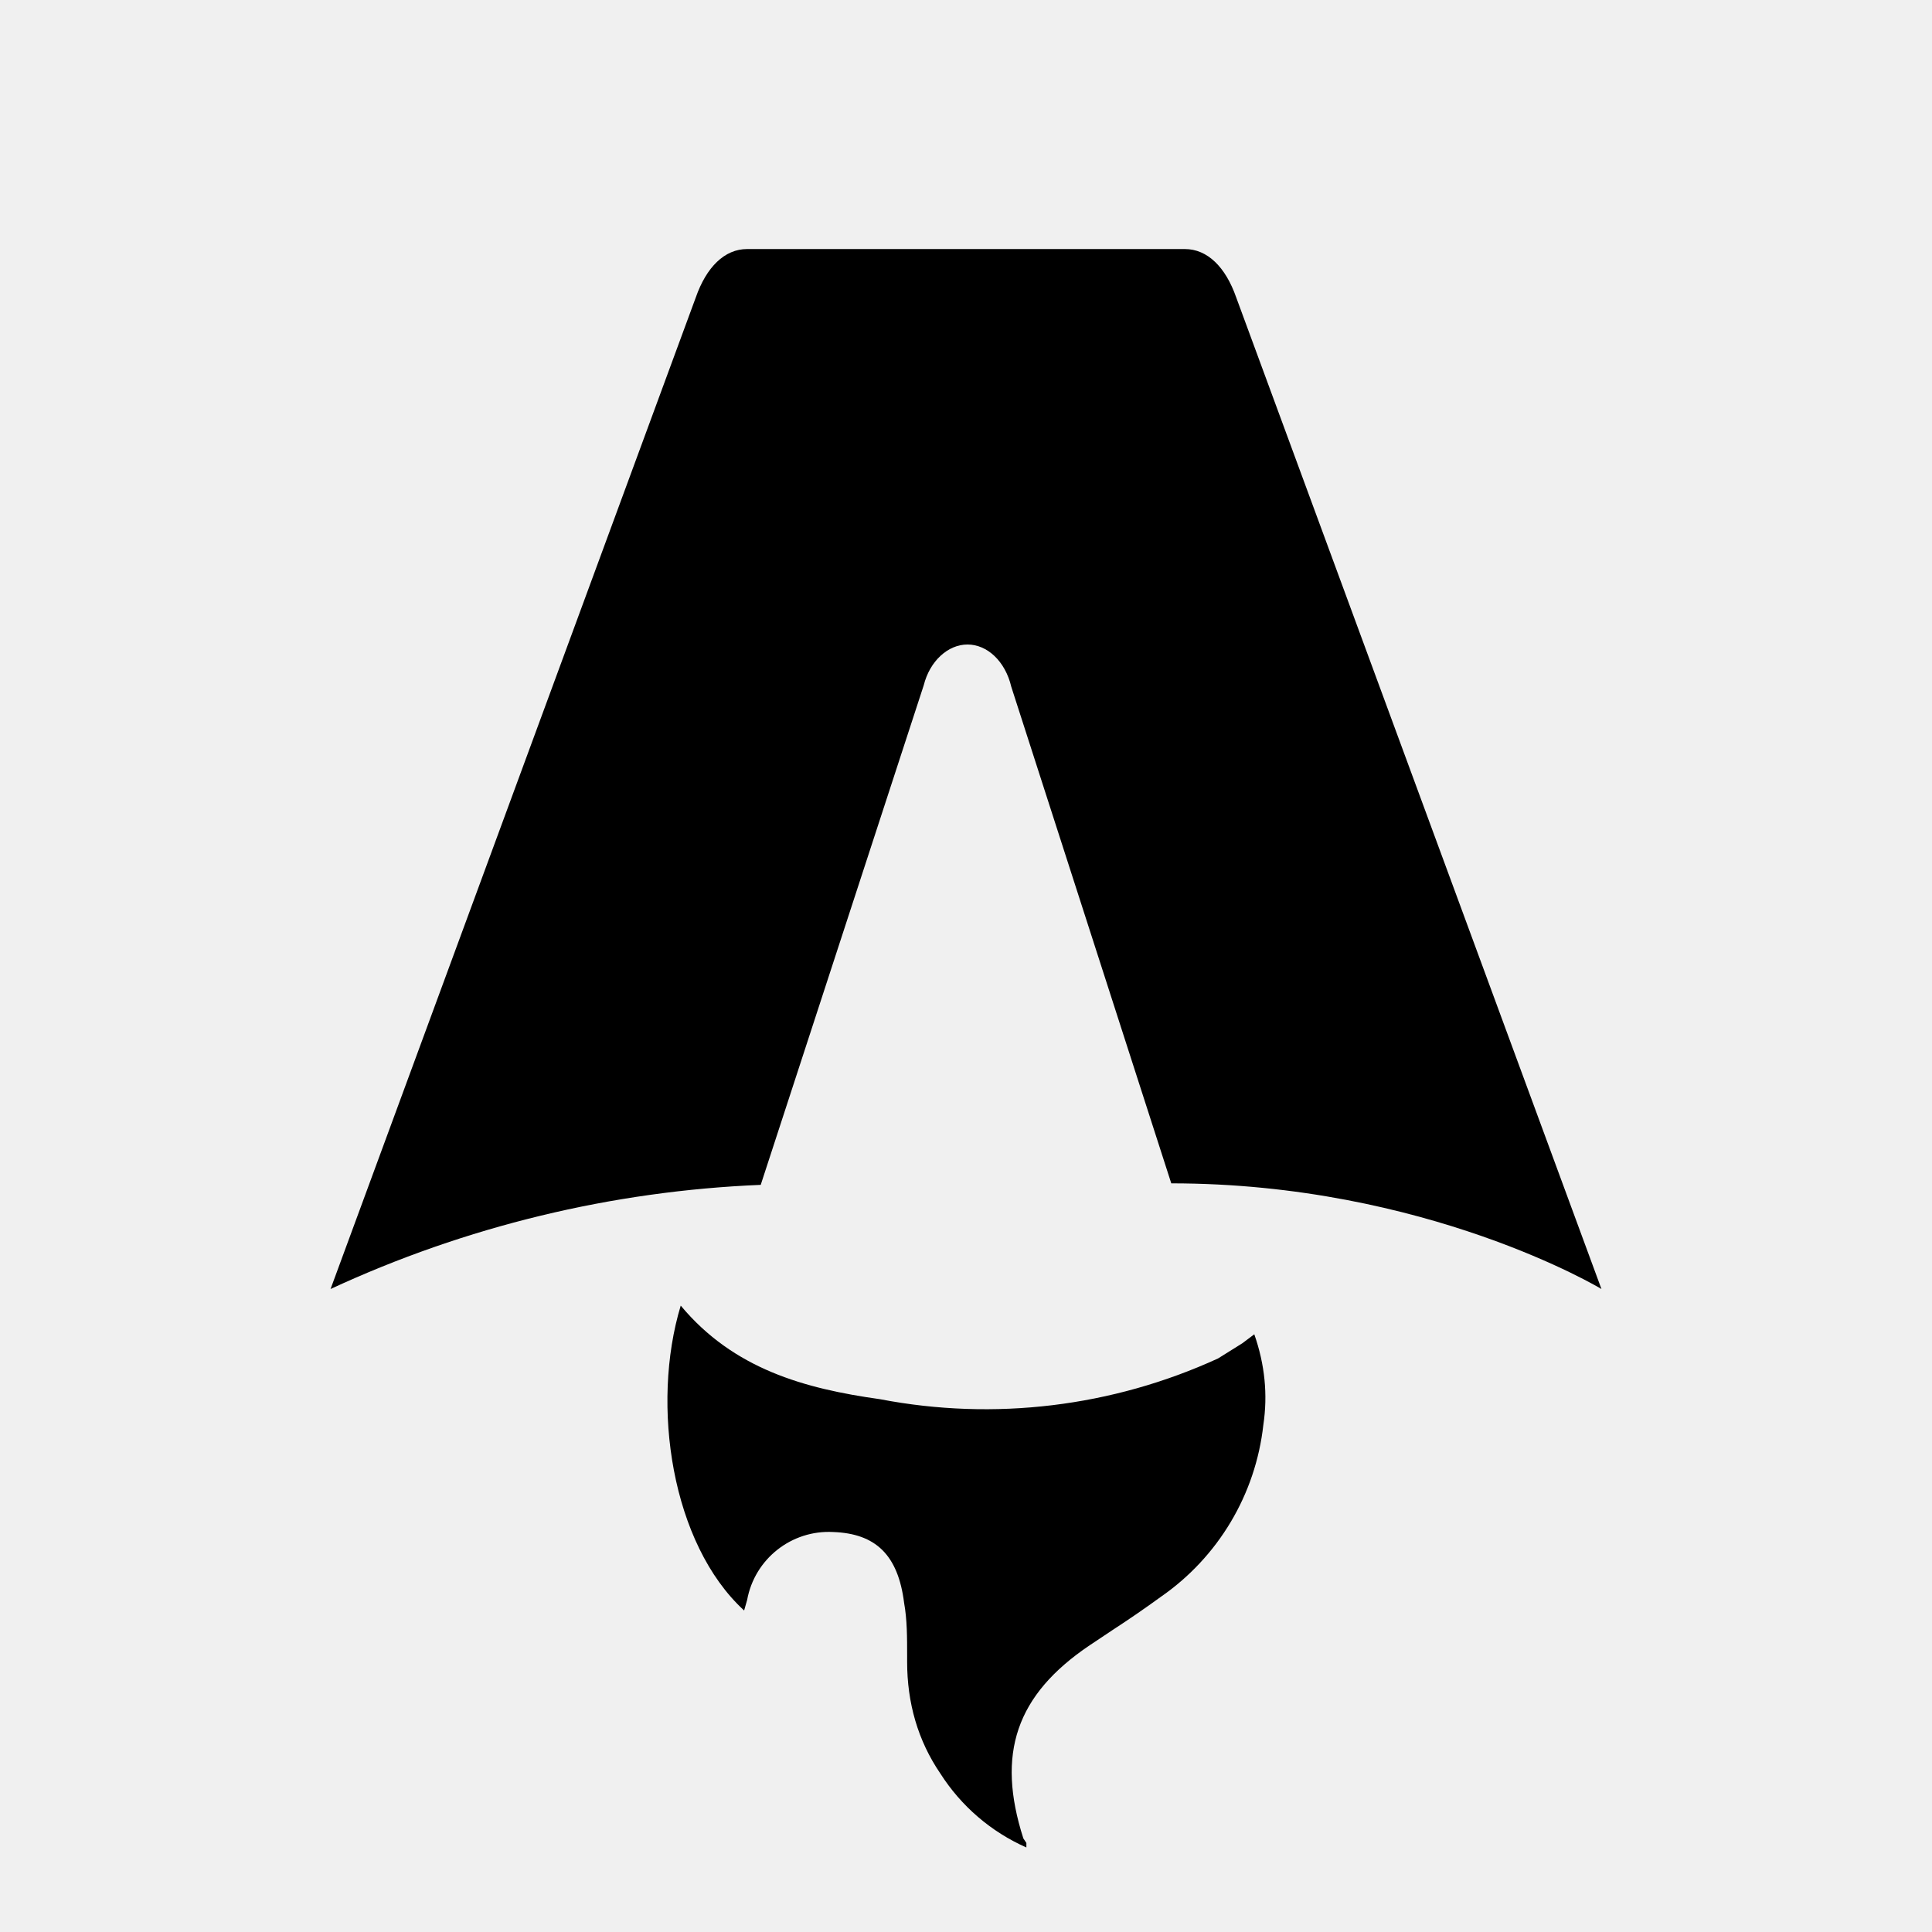
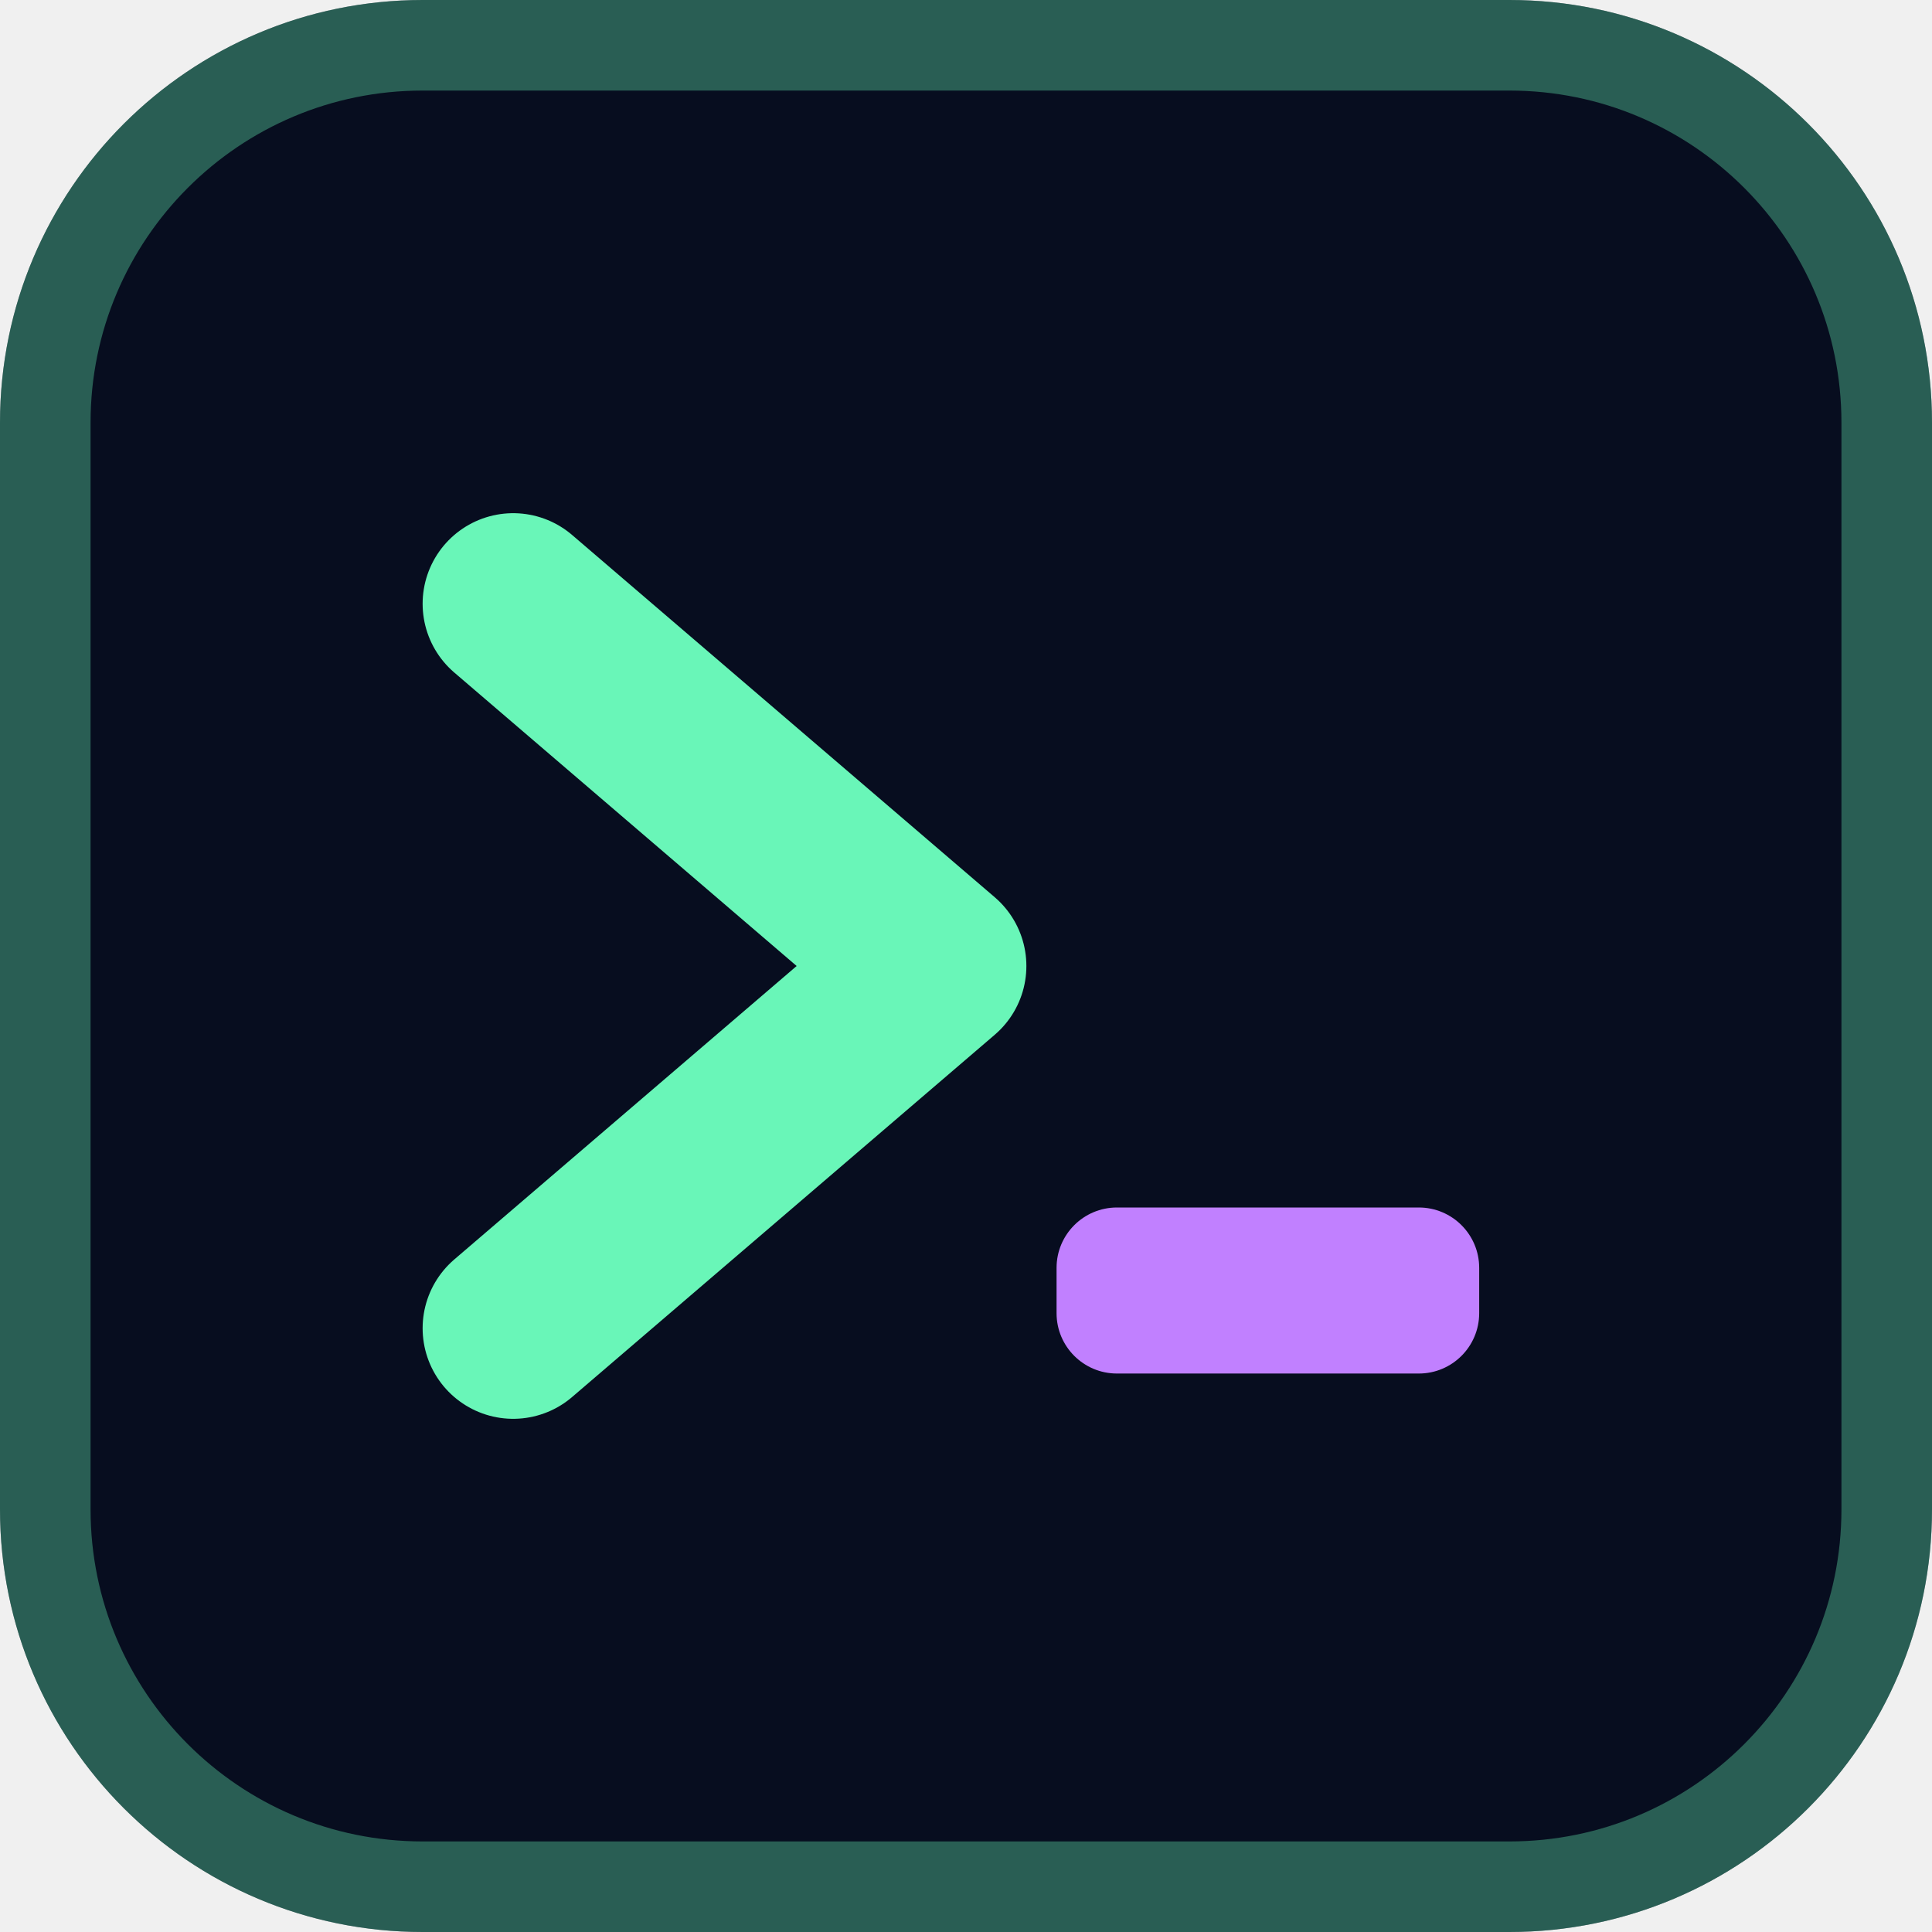
- <svg xmlns="http://www.w3.org/2000/svg" fill="none" viewBox="0 0 128 128">
-   <path d="M50.4 78.5a75.1 75.1 0 0 0-28.5 6.9l24.2-65.7c.7-2 1.9-3.2 3.4-3.2h29c1.5 0 2.7 1.2 3.4 3.2l24.2 65.7s-11.6-7-28.5-7L67 45.5c-.4-1.7-1.6-2.8-2.9-2.8-1.3 0-2.5 1.1-2.9 2.7L50.4 78.5Zm-1.1 28.2Zm-4.2-20.2c-2 6.6-.6 15.8 4.2 20.2a17.5 17.5 0 0 1 .2-.7 5.5 5.5 0 0 1 5.7-4.5c2.8.1 4.3 1.5 4.7 4.7.2 1.1.2 2.3.2 3.5v.4c0 2.7.7 5.2 2.2 7.4a13 13 0 0 0 5.7 4.9v-.3l-.2-.3c-1.8-5.6-.5-9.5 4.4-12.8l1.5-1a73 73 0 0 0 3.2-2.2 16 16 0 0 0 6.8-11.4c.3-2 .1-4-.6-6l-.8.6-1.6 1a37 37 0 0 1-22.4 2.7c-5-.7-9.7-2-13.2-6.2Z" />
-   <style>
-         path { fill: #000; }
-         @media (prefers-color-scheme: dark) {
-             path { fill: #FFF; }
-         }
-     </style>
+ <svg xmlns="http://www.w3.org/2000/svg" viewBox="0 0 64 64">
+   <rect width="64" height="64" rx="14" fill="#070d1f" />
+   <rect x="1.5" y="1.5" width="61" height="61" rx="12.5" fill="none" stroke="#69f6b8" stroke-opacity="0.35" stroke-width="3" />
+   <path d="M17 20 L31 32 L17 44" fill="none" stroke="#69f6b8" stroke-width="6" stroke-linecap="round" stroke-linejoin="round" />
+   <rect x="35" y="40" width="14" height="5.5" rx="2" fill="#c180ff" />
</svg>
